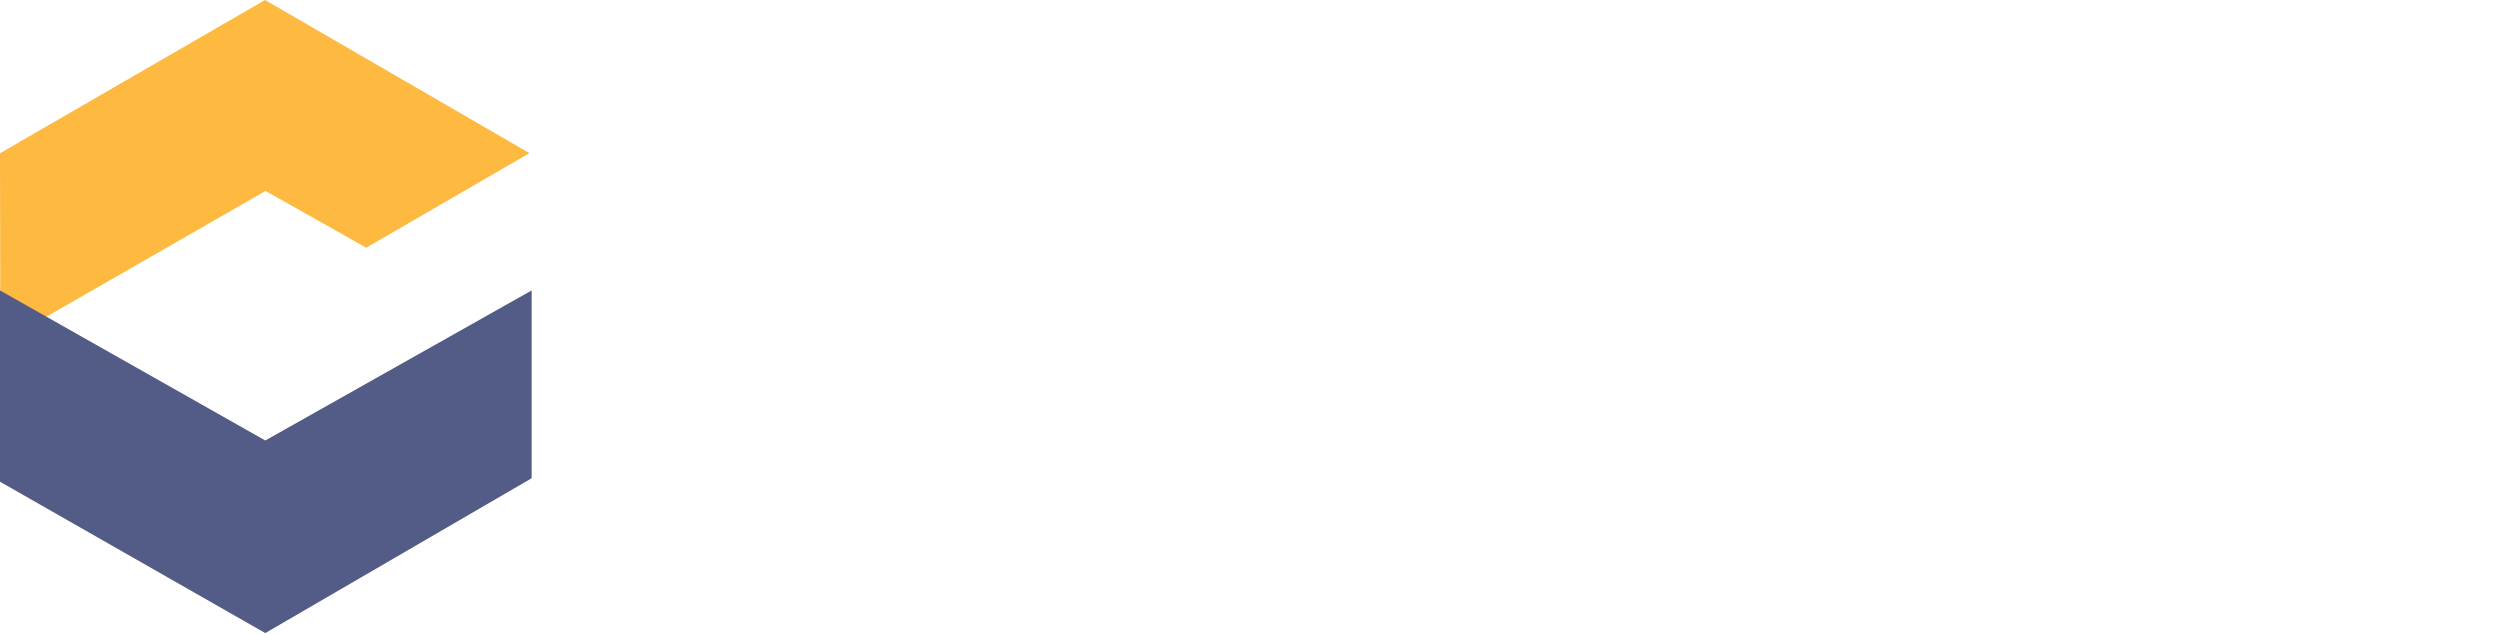
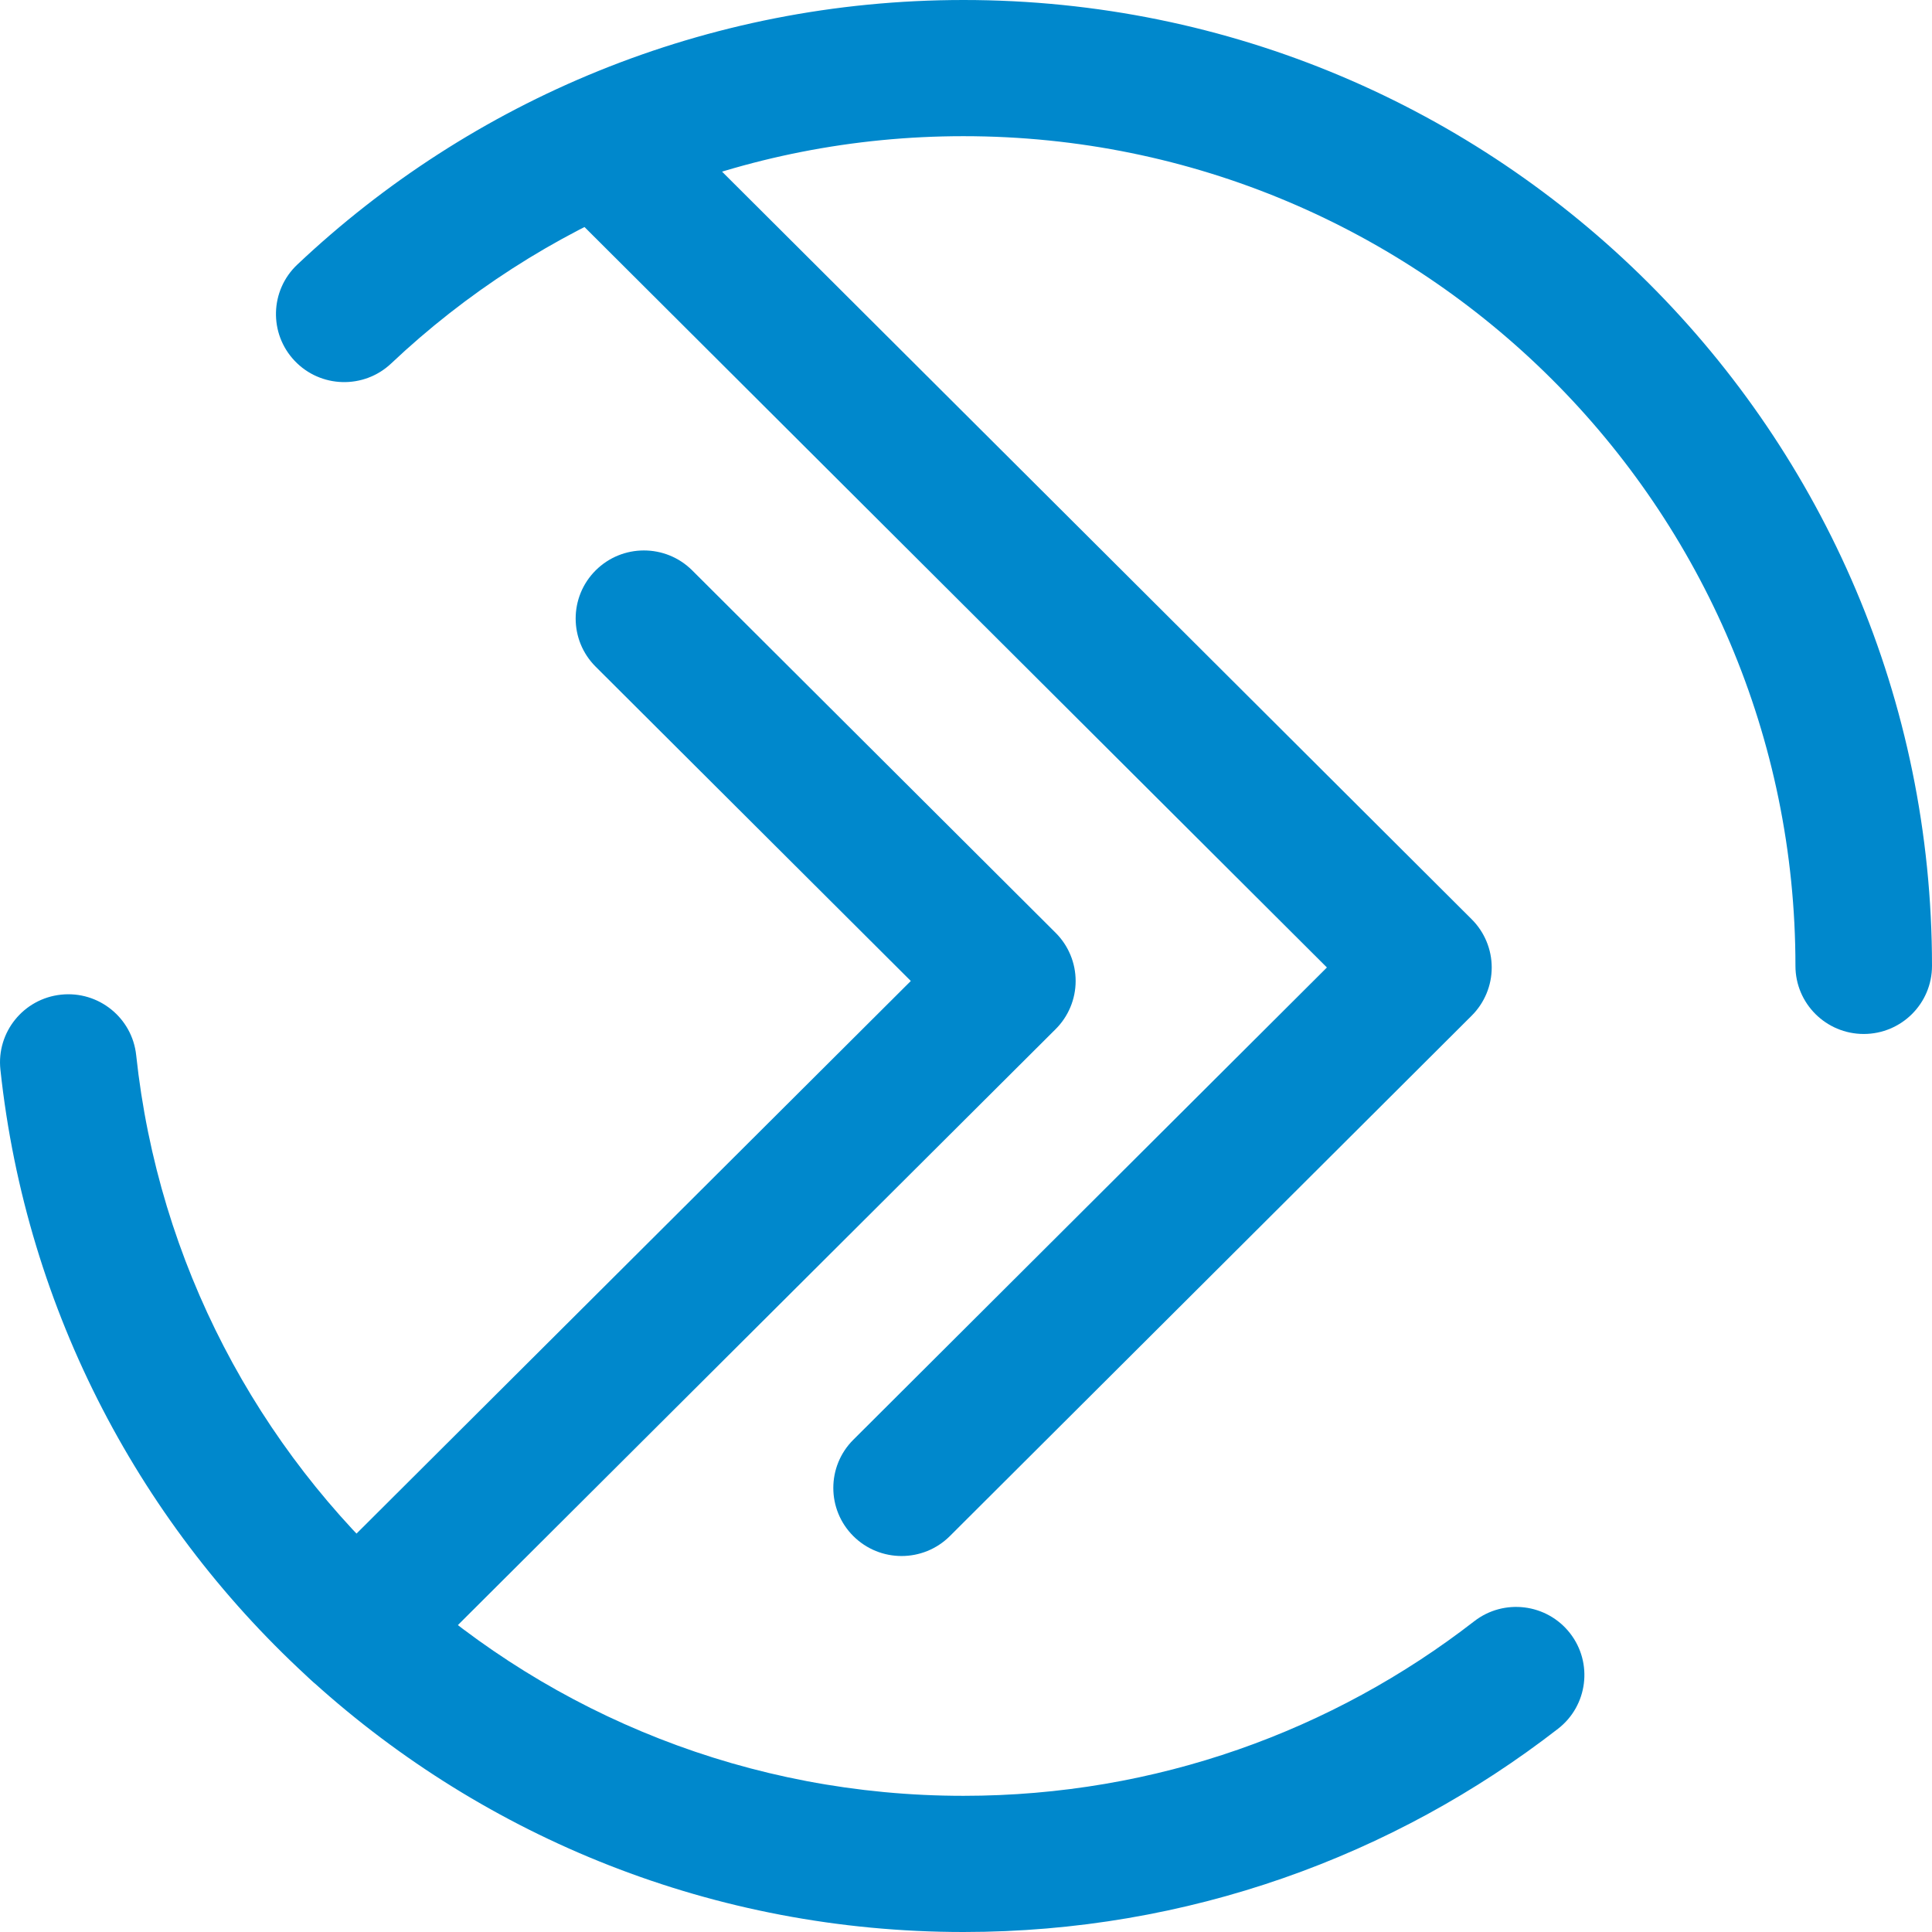
- <svg xmlns="http://www.w3.org/2000/svg" id="svg3077" height="100%" width="100%" version="1.1" viewBox="0 0 225 57">
-   <g fill-rule="evenodd" stroke="none" stroke-width="1" fill="none">
-     <g>
-       <path d="M0.032,30.88l-0.032-17.087,23.853-13.793,23.796,13.784-14.691,8.51-9.062-5.109-23.864,13.695z" fill="#fdb940" />
-       <path d="M0,43.355l23.876,13.622,23.974-13.937v-16.902l-23.974,13.506-23.876-13.506v17.217z" fill="#525c86" />
-       <path class="outer-fill" d="M62.448,16.724v24.276h16.932v-1.972h-14.62v-9.588h13.532v-1.972h-13.532v-8.772h14.45v-1.972h-16.762zm31.33,12.24h2.142c-0.249-2.017-1.026-3.525-2.329-4.522s-2.896-1.496-4.777-1.496c-1.337,0-2.522,0.249-3.553,0.748s-1.898,1.167-2.601,2.006-1.235,1.819-1.598,2.941-0.544,2.318-0.544,3.587,0.181,2.465,0.544,3.587,0.895,2.102,1.598,2.941,1.57,1.502,2.601,1.989,2.216,0.731,3.553,0.731c1.995,0,3.627-0.595,4.896-1.785s2.051-2.85,2.346-4.981h-2.142c-0.068,0.725-0.249,1.394-0.544,2.006s-0.669,1.139-1.122,1.581-0.975,0.788-1.564,1.037-1.213,0.374-1.87,0.374c-1.02,0-1.915-0.215-2.686-0.646s-1.411-0.997-1.921-1.7-0.895-1.502-1.156-2.397-0.391-1.808-0.391-2.737,0.13-1.842,0.391-2.737,0.646-1.694,1.156-2.397,1.15-1.269,1.921-1.7,1.666-0.646,2.686-0.646c1.428,0,2.539,0.374,3.332,1.122s1.337,1.779,1.632,3.094zm4.504-12.24v24.276h2.138v-24.276h-2.138zm5.488,0v3.434h2.14v-3.434h-2.14zm0,6.732v17.544h2.14v-17.544h-2.14zm5.46,0v24.004h2.14v-9.792h0.07c0.22,0.635,0.55,1.19,0.97,1.666s0.9,0.873,1.44,1.19c0.55,0.317,1.14,0.555,1.77,0.714s1.27,0.238,1.9,0.238c1.34,0,2.5-0.244,3.49-0.731s1.81-1.156,2.46-2.006c0.66-0.85,1.15-1.836,1.47-2.958,0.31-1.122,0.47-2.306,0.47-3.553s-0.16-2.431-0.47-3.553c-0.32-1.122-0.81-2.108-1.47-2.958-0.65-0.85-1.47-1.524-2.46-2.023s-2.15-0.748-3.49-0.748c-1.42,0-2.7,0.334-3.82,1.003s-1.93,1.615-2.43,2.839h-0.07v-3.332h-1.97zm14.04,8.772c0,0.907-0.11,1.808-0.32,2.703-0.22,0.895-0.56,1.694-1.02,2.397-0.47,0.703-1.06,1.275-1.79,1.717-0.72,0.442-1.6,0.663-2.62,0.663-1.13,0-2.09-0.221-2.87-0.663s-1.42-1.014-1.9-1.717c-0.49-0.703-0.84-1.502-1.06-2.397-0.21-0.895-0.32-1.796-0.32-2.703,0-0.997,0.1-1.949,0.29-2.856s0.53-1.7,1-2.38c0.48-0.68,1.11-1.224,1.91-1.632,0.79-0.408,1.78-0.612,2.95-0.612,1.02,0,1.9,0.221,2.62,0.663,0.73,0.442,1.32,1.014,1.79,1.717,0.46,0.703,0.8,1.502,1.02,2.397,0.21,0.895,0.32,1.796,0.32,2.703zm15.18-3.638h2.14c-0.04-0.952-0.24-1.779-0.58-2.482s-0.79-1.292-1.37-1.768-1.25-0.827-2.01-1.054-1.58-0.34-2.46-0.34c-0.77,0-1.55,0.091-2.33,0.272-0.79,0.181-1.49,0.465-2.13,0.85-0.63,0.385-1.15,0.895-1.55,1.53-0.39,0.635-0.59,1.394-0.59,2.278,0,0.748,0.12,1.377,0.37,1.887s0.6,0.941,1.04,1.292,0.96,0.646,1.55,0.884,1.23,0.448,1.94,0.629l2.75,0.612c0.48,0.113,0.95,0.249,1.41,0.408,0.47,0.159,0.88,0.357,1.24,0.595s0.65,0.533,0.87,0.884c0.21,0.351,0.32,0.788,0.32,1.309,0,0.612-0.15,1.128-0.46,1.547-0.3,0.419-0.69,0.765-1.17,1.037s-0.99,0.465-1.55,0.578c-0.55,0.113-1.09,0.17-1.61,0.17-1.43,0-2.63-0.368-3.59-1.105s-1.49-1.83-1.58-3.281h-2.14c0.18,2.153,0.91,3.717,2.19,4.692s2.95,1.462,5.02,1.462c0.81,0,1.64-0.091,2.48-0.272s1.59-0.482,2.26-0.901,1.22-0.963,1.65-1.632,0.64-1.479,0.64-2.431c0-0.771-0.14-1.439-0.44-2.006-0.29-0.567-0.67-1.043-1.14-1.428-0.46-0.385-0.99-0.697-1.6-0.935-0.6-0.238-1.2-0.402-1.81-0.493l-2.86-0.646c-0.36-0.091-0.76-0.21-1.19-0.357s-0.83-0.334-1.19-0.561-0.66-0.504-0.9-0.833-0.36-0.731-0.36-1.207c0-0.567,0.13-1.043,0.38-1.428s0.57-0.697,0.98-0.935,0.86-0.408,1.35-0.51c0.48-0.102,0.96-0.153,1.44-0.153,0.61,0,1.19,0.074,1.73,0.221,0.55,0.147,1.03,0.38,1.45,0.697s0.75,0.72,1,1.207,0.39,1.06,0.41,1.717zm17.66,2.414h-11.35c0.09-0.793,0.27-1.57,0.56-2.329,0.28-0.759,0.66-1.428,1.14-2.006,0.47-0.578,1.05-1.043,1.73-1.394s1.46-0.527,2.35-0.527c0.86,0,1.63,0.176,2.31,0.527s1.26,0.816,1.73,1.394c0.48,0.578,0.85,1.241,1.11,1.989s0.4,1.53,0.42,2.346zm-11.35,1.802h13.49c0.05-1.224-0.06-2.431-0.34-3.621-0.27-1.19-0.72-2.244-1.34-3.162s-1.43-1.66-2.43-2.227-2.2-0.85-3.6-0.85c-1.39,0-2.58,0.266-3.59,0.799s-1.83,1.235-2.47,2.108c-0.63,0.873-1.1,1.864-1.41,2.975-0.3,1.111-0.46,2.244-0.46,3.4,0,1.247,0.16,2.431,0.46,3.553,0.31,1.122,0.78,2.108,1.41,2.958,0.64,0.85,1.46,1.519,2.47,2.006s2.2,0.731,3.59,0.731c2.22,0,3.93-0.544,5.15-1.632,1.21-1.088,2.04-2.629,2.5-4.624h-2.15c-0.34,1.36-0.95,2.448-1.83,3.264-0.89,0.816-2.11,1.224-3.67,1.224-1.02,0-1.9-0.215-2.62-0.646-0.73-0.431-1.33-0.975-1.8-1.632-0.48-0.657-0.83-1.4-1.04-2.227-0.22-0.827-0.32-1.626-0.32-2.397zm42.39-8.738h2.31c-0.15-1.269-0.53-2.391-1.14-3.366-0.6-0.975-1.34-1.796-2.24-2.465-0.89-0.669-1.89-1.173-2.99-1.513s-2.23-0.51-3.38-0.51c-1.91,0-3.58,0.346-5.02,1.037s-2.63,1.621-3.59,2.788c-0.95,1.167-1.66,2.51-2.14,4.029-0.47,1.519-0.71,3.117-0.71,4.794s0.24,3.275,0.71,4.794c0.48,1.519,1.19,2.856,2.14,4.012,0.96,1.156,2.15,2.08,3.59,2.771s3.11,1.037,5.02,1.037c1.42,0,2.72-0.227,3.89-0.68s2.18-1.099,3.04-1.938,1.57-1.859,2.11-3.06,0.9-2.55,1.05-4.046h-2.31c-0.11,1.088-0.37,2.102-0.78,3.043s-0.94,1.762-1.6,2.465-1.44,1.258-2.34,1.666c-0.91,0.408-1.93,0.612-3.06,0.612-1.61,0-3-0.306-4.15-0.918-1.16-0.612-2.1-1.422-2.84-2.431s-1.28-2.153-1.63-3.434-0.53-2.578-0.53-3.893c0-1.337,0.18-2.641,0.53-3.91s0.89-2.408,1.63-3.417,1.68-1.819,2.84-2.431c1.15-0.612,2.54-0.918,4.15-0.918,0.88,0,1.72,0.13,2.53,0.391,0.8,0.261,1.54,0.64,2.21,1.139s1.23,1.116,1.7,1.853c0.46,0.737,0.8,1.57,1,2.499zm4.95-7.344v24.276h2.14v-10.234c0.02-0.861,0.16-1.66,0.42-2.397,0.27-0.737,0.63-1.371,1.09-1.904,0.47-0.533,1.03-0.952,1.7-1.258s1.44-0.459,2.3-0.459,1.58,0.136,2.16,0.408,1.03,0.646,1.37,1.122,0.58,1.037,0.72,1.683c0.13,0.646,0.2,1.343,0.2,2.091v10.948h2.14v-11.288c0-1.043-0.1-1.983-0.3-2.822-0.21-0.839-0.56-1.547-1.06-2.125-0.49-0.578-1.16-1.026-1.98-1.343-0.83-0.317-1.86-0.476-3.08-0.476-1.25,0-2.39,0.323-3.44,0.969-1.04,0.646-1.76,1.502-2.17,2.567h-0.07v-9.758h-2.14zm30.1,14.28h-11.35c0.09-0.793,0.28-1.57,0.56-2.329s0.66-1.428,1.14-2.006c0.47-0.578,1.05-1.043,1.73-1.394s1.46-0.527,2.35-0.527c0.86,0,1.63,0.176,2.31,0.527s1.26,0.816,1.73,1.394c0.48,0.578,0.85,1.241,1.11,1.989s0.4,1.53,0.42,2.346zm-11.35,1.802h13.5c0.04-1.224-0.07-2.431-0.34-3.621-0.28-1.19-0.72-2.244-1.35-3.162-0.62-0.918-1.43-1.66-2.43-2.227s-2.2-0.85-3.6-0.85c-1.38,0-2.58,0.266-3.59,0.799s-1.83,1.235-2.46,2.108c-0.64,0.873-1.11,1.864-1.42,2.975-0.3,1.111-0.45,2.244-0.45,3.4,0,1.247,0.15,2.431,0.45,3.553,0.31,1.122,0.78,2.108,1.42,2.958,0.63,0.85,1.45,1.519,2.46,2.006s2.21,0.731,3.59,0.731c2.22,0,3.94-0.544,5.15-1.632s2.04-2.629,2.5-4.624h-2.14c-0.34,1.36-0.96,2.448-1.84,3.264s-2.11,1.224-3.67,1.224c-1.02,0-1.89-0.215-2.62-0.646s-1.33-0.975-1.8-1.632c-0.48-0.657-0.82-1.4-1.04-2.227-0.21-0.827-0.32-1.626-0.32-2.397z" />
-     </g>
-   </g>
+ <svg xmlns="http://www.w3.org/2000/svg" width="72" height="72" viewBox="0 0 72 72" fill="none">
+   <path fill-rule="evenodd" clip-rule="evenodd" d="M35.907 5.075C27.647 5.075 20.138 8.295 14.578 13.545C13.558 14.508 11.947 14.465 10.981 13.447C10.015 12.429 10.059 10.823 11.08 9.86C17.547 3.753 26.295 0 35.907 0C55.843 0 72 16.114 72 35.996C72 37.397 70.861 38.533 69.456 38.533C68.05 38.533 66.911 37.397 66.911 35.996C66.911 18.917 53.032 5.075 35.907 5.075Z" fill="#0088CC" />
+   <path fill-rule="evenodd" clip-rule="evenodd" d="M2.275 37.068C3.672 36.919 4.926 37.929 5.075 39.322C6.732 54.838 19.904 66.925 35.907 66.925C43.087 66.925 49.684 64.496 54.939 60.42C56.048 59.559 57.647 59.759 58.51 60.865C59.372 61.971 59.173 63.566 58.063 64.426C51.948 69.17 44.26 72 35.907 72C17.276 72 1.945 57.929 0.015 39.86C-0.134 38.466 0.878 37.216 2.275 37.068Z" fill="#0088CC" />
+   <path fill-rule="evenodd" clip-rule="evenodd" d="M20.767 3.86C21.76 2.869 23.371 2.869 24.365 3.86L54.847 34.26C55.324 34.736 55.592 35.382 55.592 36.055C55.592 36.728 55.324 37.373 54.847 37.849L35.399 57.245C34.405 58.236 32.794 58.236 31.8 57.245C30.807 56.254 30.807 54.647 31.8 53.656L49.45 36.055L20.767 7.448C19.773 6.457 19.773 4.851 20.767 3.86Z" fill="#0088CC" />
+   <path fill-rule="evenodd" clip-rule="evenodd" d="M22.198 21.257C23.192 20.266 24.803 20.266 25.797 21.257L39.341 34.764C39.818 35.24 40.086 35.886 40.086 36.559C40.086 37.232 39.818 37.877 39.34 38.353L15.099 62.521C14.106 63.512 12.495 63.511 11.501 62.52C10.508 61.529 10.508 59.922 11.502 58.931L33.943 36.558L22.198 24.845C21.205 23.854 21.205 22.248 22.198 21.257Z" fill="#0088CC" />
</svg>
